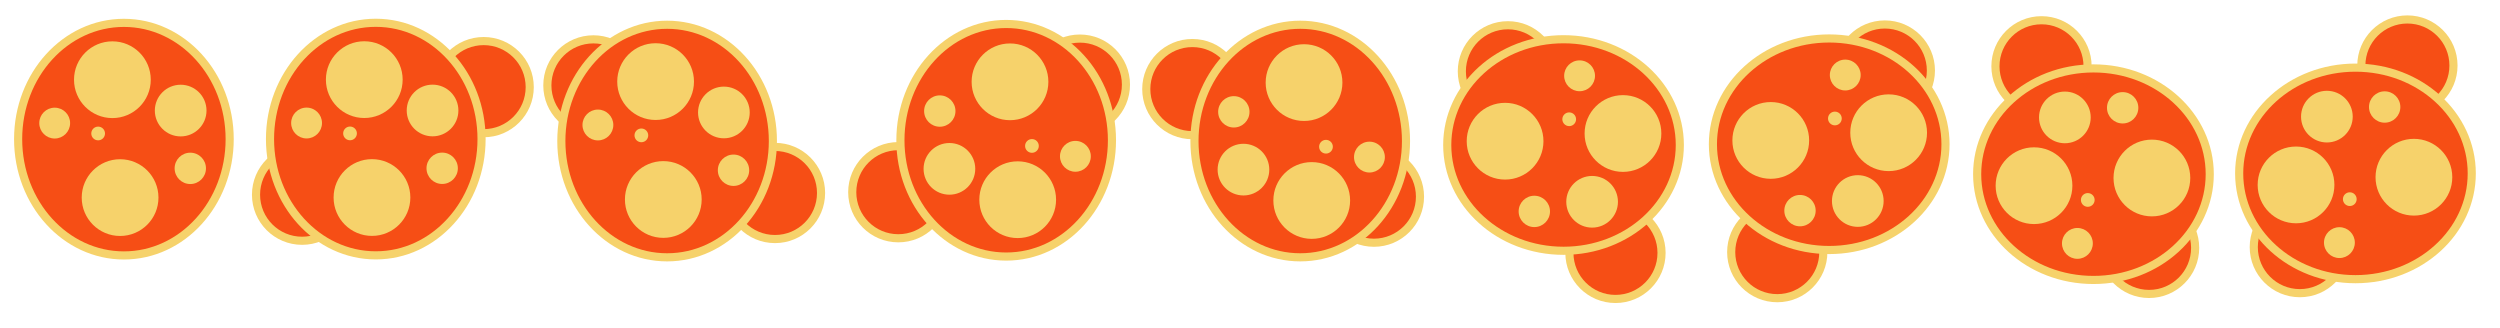
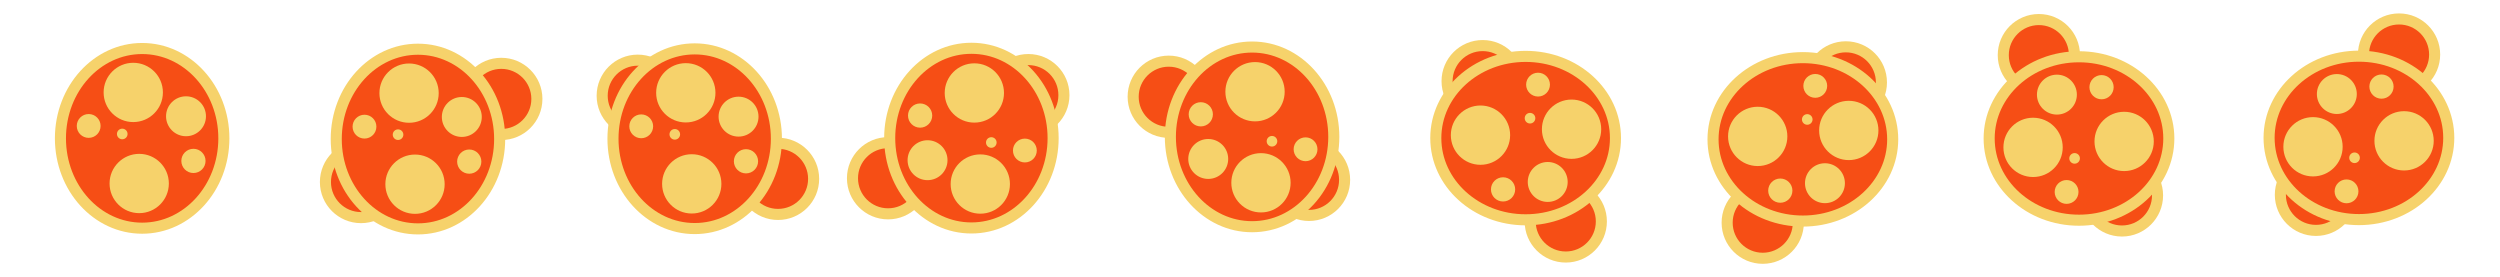
- <svg xmlns="http://www.w3.org/2000/svg" version="1.1" x="0px" y="0px" width="1845px" height="242px" viewBox="0 0 1845 242" enable-background="new 0 0 1845 242" xml:space="preserve">
-   <g id="Layer_3">
+ <svg xmlns="http://www.w3.org/2000/svg" version="1.1" x="0px" y="0px" width="1354.432px" height="149.908px" viewBox="23.635 92.092 1354.432 149.908" enable-background="new 23.635 92.092 1354.432 149.908" xml:space="preserve">
+   <g id="Layer_2_1_">
+     <rect x="23.635" y="92.092" fill="none" width="1354.432" height="149.908" />
+   </g>
+   <g id="Layer_1">
    <g>
-       <circle fill="#F64E15" stroke="#F6D26B" stroke-width="6" stroke-miterlimit="10" cx="356.941" cy="64.305" r="34" />
-       <circle fill="#F64E15" stroke="#F6D26B" stroke-width="6" stroke-miterlimit="10" cx="222.942" cy="143.691" r="34" />
+       <ellipse fill="#F64E15" stroke="#F6D26B" stroke-width="6" stroke-miterlimit="10" cx="100.648" cy="167.046" rx="44.271" ry="48.672" />
+       <circle fill="#F6D26B" cx="95.832" cy="142.168" r="16.061" />
+       <circle fill="#F6D26B" cx="99.053" cy="191.509" r="16.061" />
+       <circle fill="#F6D26B" cx="89.869" cy="164.672" r="2.873" />
+       <circle fill="#F6D26B" cx="71.68" cy="160.328" r="6.454" />
+       <circle fill="#F6D26B" cx="124.409" cy="155.083" r="10.815" />
+       <circle fill="#F6D26B" cx="128.437" cy="179.271" r="6.562" />
+     </g>
+     <g>
+       <circle fill="#F64E15" stroke="#F6D26B" stroke-width="6" stroke-miterlimit="10" cx="295.22" cy="145.685" r="19.283" />
+       <circle fill="#F64E15" stroke="#F6D26B" stroke-width="6" stroke-miterlimit="10" cx="219.226" cy="190.707" r="19.282" />
      <g>
-         <ellipse fill="#F64E15" stroke="#F6D26B" stroke-width="6" stroke-miterlimit="10" cx="277.328" cy="102.637" rx="78.061" ry="85.822" />
-         <circle fill="#F6D26B" cx="268.836" cy="58.772" r="28.32" />
-         <circle fill="#F6D26B" cx="274.516" cy="145.772" r="28.32" />
-         <circle fill="#F6D26B" cx="258.321" cy="98.451" r="5.066" />
-         <circle fill="#F6D26B" cx="226.25" cy="90.792" r="11.381" />
-         <circle fill="#F6D26B" cx="319.227" cy="81.544" r="19.07" />
-         <circle fill="#F6D26B" cx="326.328" cy="124.194" r="11.57" />
+         <ellipse fill="#F64E15" stroke="#F6D26B" stroke-width="6" stroke-miterlimit="10" cx="250.07" cy="167.424" rx="44.269" ry="48.672" />
+         <circle fill="#F6D26B" cx="245.254" cy="142.547" r="16.061" />
+         <circle fill="#F6D26B" cx="248.475" cy="191.887" r="16.061" />
+         <circle fill="#F6D26B" cx="239.29" cy="165.05" r="2.873" />
+         <circle fill="#F6D26B" cx="221.102" cy="160.706" r="6.454" />
+         <circle fill="#F6D26B" cx="273.831" cy="155.462" r="10.815" />
+         <circle fill="#F6D26B" cx="277.859" cy="179.649" r="6.562" />
      </g>
    </g>
    <g>
-       <ellipse fill="#F64E15" stroke="#F6D26B" stroke-width="6" stroke-miterlimit="10" cx="91.439" cy="102.693" rx="78.061" ry="85.822" />
-       <circle fill="#F6D26B" cx="82.947" cy="58.828" r="28.32" />
-       <circle fill="#F6D26B" cx="88.626" cy="145.828" r="28.32" />
-       <circle fill="#F6D26B" cx="72.432" cy="98.507" r="5.066" />
-       <circle fill="#F6D26B" cx="40.361" cy="90.848" r="11.381" />
-       <circle fill="#F6D26B" cx="133.337" cy="81.6" r="19.07" />
-       <circle fill="#F6D26B" cx="140.439" cy="124.25" r="11.57" />
-     </g>
-     <g>
-       <circle fill="#F64E15" stroke="#F6D26B" stroke-width="6" stroke-miterlimit="10" cx="662.952" cy="141.849" r="34" />
-       <circle fill="#F64E15" stroke="#F6D26B" stroke-width="6" stroke-miterlimit="10" cx="796.952" cy="62.463" r="34" />
+       <circle fill="#F64E15" stroke="#F6D26B" stroke-width="6" stroke-miterlimit="10" cx="504.765" cy="188.663" r="19.282" />
+       <circle fill="#F64E15" stroke="#F6D26B" stroke-width="6" stroke-miterlimit="10" cx="580.758" cy="143.641" r="19.282" />
      <g>
-         <ellipse fill="#F64E15" stroke="#F6D26B" stroke-width="6" stroke-miterlimit="10" cx="742.566" cy="103.517" rx="78.061" ry="85.822" />
-         <circle fill="#F6D26B" cx="751.058" cy="147.382" r="28.321" />
-         <circle fill="#F6D26B" cx="745.378" cy="60.382" r="28.321" />
-         <circle fill="#F6D26B" cx="761.573" cy="107.703" r="5.066" />
-         <circle fill="#F6D26B" cx="793.644" cy="115.362" r="11.382" />
-         <circle fill="#F6D26B" cx="700.667" cy="124.61" r="19.07" />
-         <circle fill="#F6D26B" cx="693.565" cy="81.96" r="11.57" />
+         <ellipse fill="#F64E15" stroke="#F6D26B" stroke-width="6" stroke-miterlimit="10" cx="549.916" cy="166.923" rx="44.269" ry="48.672" />
+         <circle fill="#F6D26B" cx="554.731" cy="191.8" r="16.062" />
+         <circle fill="#F6D26B" cx="551.51" cy="142.46" r="16.061" />
+         <circle fill="#F6D26B" cx="560.695" cy="169.297" r="2.873" />
+         <circle fill="#F6D26B" cx="578.883" cy="173.641" r="6.455" />
+         <circle fill="#F6D26B" cx="526.153" cy="178.885" r="10.815" />
+         <circle fill="#F6D26B" cx="522.126" cy="154.698" r="6.562" />
      </g>
    </g>
    <g>
-       <circle fill="#F64E15" stroke="#F6D26B" stroke-width="6" stroke-miterlimit="10" cx="1192.219" cy="186.633" r="34" />
-       <circle fill="#F64E15" stroke="#F6D26B" stroke-width="6" stroke-miterlimit="10" cx="1112.833" cy="52.633" r="34" />
+       <circle fill="#F64E15" stroke="#F6D26B" stroke-width="6" stroke-miterlimit="10" cx="871.924" cy="212.059" r="19.282" />
+       <circle fill="#F64E15" stroke="#F6D26B" stroke-width="6" stroke-miterlimit="10" cx="826.902" cy="136.066" r="19.283" />
      <g>
-         <ellipse fill="#F64E15" stroke="#F6D26B" stroke-width="6" stroke-miterlimit="10" cx="1153.886" cy="107.019" rx="85.822" ry="78.061" />
-         <circle fill="#F6D26B" cx="1197.752" cy="98.528" r="28.321" />
-         <circle fill="#F6D26B" cx="1110.751" cy="104.207" r="28.321" />
-         <circle fill="#F6D26B" cx="1158.073" cy="88.013" r="5.066" />
-         <circle fill="#F6D26B" cx="1165.731" cy="55.942" r="11.381" />
-         <circle fill="#F6D26B" cx="1174.979" cy="148.918" r="19.07" />
-         <circle fill="#F6D26B" cx="1132.329" cy="156.02" r="11.57" />
+         <ellipse fill="#F64E15" stroke="#F6D26B" stroke-width="6" stroke-miterlimit="10" cx="850.183" cy="166.909" rx="48.671" ry="44.27" />
+         <circle fill="#F6D26B" cx="875.061" cy="162.094" r="16.062" />
+         <circle fill="#F6D26B" cx="825.721" cy="165.314" r="16.062" />
+         <circle fill="#F6D26B" cx="852.557" cy="156.13" r="2.874" />
+         <circle fill="#F6D26B" cx="856.901" cy="137.942" r="6.454" />
+         <circle fill="#F6D26B" cx="862.147" cy="190.671" r="10.815" />
+         <circle fill="#F6D26B" cx="837.957" cy="194.698" r="6.562" />
      </g>
    </g>
    <g>
-       <circle fill="#F64E15" stroke="#F6D26B" stroke-width="6" stroke-miterlimit="10" cx="1506.634" cy="48.934" r="34" />
-       <circle fill="#F64E15" stroke="#F6D26B" stroke-width="6" stroke-miterlimit="10" cx="1586.02" cy="182.934" r="34" />
+       <circle fill="#F64E15" stroke="#F6D26B" stroke-width="6" stroke-miterlimit="10" cx="1128.235" cy="121.968" r="19.283" />
+       <circle fill="#F64E15" stroke="#F6D26B" stroke-width="6" stroke-miterlimit="10" cx="1173.255" cy="197.961" r="19.282" />
      <g>
-         <ellipse fill="#F64E15" stroke="#F6D26B" stroke-width="6" stroke-miterlimit="10" cx="1544.966" cy="128.548" rx="85.823" ry="78.061" />
-         <circle fill="#F6D26B" cx="1501.101" cy="137.04" r="28.321" />
-         <circle fill="#F6D26B" cx="1588.102" cy="131.36" r="28.321" />
-         <circle fill="#F6D26B" cx="1540.779" cy="147.555" r="5.066" />
-         <circle fill="#F6D26B" cx="1533.12" cy="179.625" r="11.382" />
-         <circle fill="#F6D26B" cx="1523.873" cy="86.649" r="19.07" />
-         <circle fill="#F6D26B" cx="1566.523" cy="79.547" r="11.57" />
+         <ellipse fill="#F64E15" stroke="#F6D26B" stroke-width="6" stroke-miterlimit="10" cx="1149.974" cy="167.119" rx="48.671" ry="44.271" />
+         <circle fill="#F6D26B" cx="1125.097" cy="171.935" r="16.062" />
+         <circle fill="#F6D26B" cx="1174.437" cy="168.713" r="16.062" />
+         <circle fill="#F6D26B" cx="1147.598" cy="177.897" r="2.873" />
+         <circle fill="#F6D26B" cx="1143.255" cy="196.086" r="6.455" />
+         <circle fill="#F6D26B" cx="1138.011" cy="143.357" r="10.815" />
+         <circle fill="#F6D26B" cx="1162.198" cy="139.329" r="6.562" />
      </g>
    </g>
-     <circle fill="#F64E15" stroke="#F6D26B" stroke-width="6" stroke-miterlimit="10" cx="571.942" cy="142.42" r="34" />
-     <circle fill="#F64E15" stroke="#F6D26B" stroke-width="6" stroke-miterlimit="10" cx="437.942" cy="63.034" r="34" />
-     <ellipse fill="#F64E15" stroke="#F6D26B" stroke-width="6" stroke-miterlimit="10" cx="492.329" cy="104.088" rx="78.061" ry="85.822" />
-     <circle fill="#F64E15" stroke="#F6D26B" stroke-width="6" stroke-miterlimit="10" cx="879.953" cy="65.754" r="34" />
-     <circle fill="#F64E15" stroke="#F6D26B" stroke-width="6" stroke-miterlimit="10" cx="1013.953" cy="145.14" r="34" />
-     <ellipse fill="#F64E15" stroke="#F6D26B" stroke-width="6" stroke-miterlimit="10" cx="959.567" cy="104.086" rx="78.061" ry="85.822" />
-     <circle fill="#F6D26B" cx="968.059" cy="147.953" r="28.321" />
-     <circle fill="#F6D26B" cx="962.379" cy="60.953" r="28.321" />
-     <circle fill="#F6D26B" cx="978.574" cy="108.274" r="5.066" />
-     <circle fill="#F6D26B" cx="1010.645" cy="115.934" r="11.382" />
-     <circle fill="#F6D26B" cx="917.668" cy="125.181" r="19.07" />
-     <circle fill="#F6D26B" cx="910.566" cy="82.531" r="11.57" />
-     <circle fill="#F64E15" stroke="#F6D26B" stroke-width="6" stroke-miterlimit="10" cx="1311.621" cy="186.062" r="34" />
-     <circle fill="#F64E15" stroke="#F6D26B" stroke-width="6" stroke-miterlimit="10" cx="1391.007" cy="52.062" r="34" />
-     <ellipse fill="#F64E15" stroke="#F6D26B" stroke-width="6" stroke-miterlimit="10" cx="1349.954" cy="106.448" rx="85.822" ry="78.061" />
-     <circle fill="#F6D26B" cx="1393.822" cy="97.956" r="28.321" />
-     <circle fill="#F6D26B" cx="1306.821" cy="103.636" r="28.321" />
-     <circle fill="#F6D26B" cx="1354.144" cy="87.441" r="5.066" />
-     <circle fill="#F6D26B" cx="1361.802" cy="55.371" r="11.381" />
-     <circle fill="#F6D26B" cx="1371.05" cy="148.347" r="19.07" />
-     <circle fill="#F6D26B" cx="1328.399" cy="155.449" r="11.57" />
-     <circle fill="#F64E15" stroke="#F6D26B" stroke-width="6" stroke-miterlimit="10" cx="1776.666" cy="48.36" r="34" />
-     <circle fill="#F64E15" stroke="#F6D26B" stroke-width="6" stroke-miterlimit="10" cx="1697.28" cy="182.36" r="34" />
-     <ellipse fill="#F64E15" stroke="#F6D26B" stroke-width="6" stroke-miterlimit="10" cx="1738.334" cy="127.973" rx="85.823" ry="78.061" />
-     <circle fill="#F6D26B" cx="1694.467" cy="136.466" r="28.321" />
-     <circle fill="#F6D26B" cx="1781.468" cy="130.786" r="28.321" />
-     <circle fill="#F6D26B" cx="1734.146" cy="146.98" r="5.066" />
-     <circle fill="#F6D26B" cx="1726.486" cy="179.051" r="11.382" />
-     <circle fill="#F6D26B" cx="1717.239" cy="86.075" r="19.07" />
-     <circle fill="#F6D26B" cx="1759.89" cy="78.973" r="11.57" />
-   </g>
-   <g id="Layer_2">
-     <circle fill="#F6D26B" cx="483.837" cy="60.221" r="28.32" />
-     <circle fill="#F6D26B" cx="489.517" cy="147.221" r="28.32" />
-     <circle fill="#F6D26B" cx="473.322" cy="99.899" r="5.065" />
-     <circle fill="#F6D26B" cx="441.251" cy="92.24" r="11.381" />
-     <circle fill="#F6D26B" cx="534.228" cy="82.993" r="19.07" />
-     <circle fill="#F6D26B" cx="541.329" cy="125.643" r="11.57" />
+     <g>
+       <circle fill="#F64E15" stroke="#F6D26B" stroke-width="6" stroke-miterlimit="10" cx="656.83" cy="144.507" r="19.282" />
+       <circle fill="#F64E15" stroke="#F6D26B" stroke-width="6" stroke-miterlimit="10" cx="732.824" cy="189.529" r="19.282" />
+       <g>
+         <ellipse fill="#F64E15" stroke="#F6D26B" stroke-width="6" stroke-miterlimit="10" cx="701.981" cy="166.246" rx="44.27" ry="48.672" />
+         <circle fill="#F6D26B" cx="706.796" cy="191.123" r="16.062" />
+         <circle fill="#F6D26B" cx="703.576" cy="141.784" r="16.062" />
+         <circle fill="#F6D26B" cx="712.76" cy="168.621" r="2.872" />
+         <circle fill="#F6D26B" cx="730.948" cy="172.965" r="6.456" />
+         <circle fill="#F6D26B" cx="678.22" cy="178.209" r="10.815" />
+         <circle fill="#F6D26B" cx="674.192" cy="154.021" r="6.561" />
+       </g>
+     </g>
+     <g>
+       <circle fill="#F64E15" stroke="#F6D26B" stroke-width="6" stroke-miterlimit="10" cx="978.638" cy="212.736" r="19.283" />
+       <circle fill="#F64E15" stroke="#F6D26B" stroke-width="6" stroke-miterlimit="10" cx="1023.66" cy="136.742" r="19.283" />
+       <g>
+         <ellipse fill="#F64E15" stroke="#F6D26B" stroke-width="6" stroke-miterlimit="10" cx="1000.378" cy="167.586" rx="48.671" ry="44.271" />
+         <circle fill="#F6D26B" cx="1025.256" cy="162.769" r="16.062" />
+         <circle fill="#F6D26B" cx="975.916" cy="165.991" r="16.062" />
+         <circle fill="#F6D26B" cx="1002.754" cy="156.806" r="2.873" />
+         <circle fill="#F6D26B" cx="1007.097" cy="138.618" r="6.454" />
+         <circle fill="#F6D26B" cx="1012.342" cy="191.348" r="10.814" />
+         <circle fill="#F6D26B" cx="988.154" cy="195.375" r="6.562" />
+       </g>
+     </g>
+     <g>
+       <circle fill="#F64E15" stroke="#F6D26B" stroke-width="6" stroke-miterlimit="10" cx="1323.376" cy="121.642" r="19.282" />
+       <circle fill="#F64E15" stroke="#F6D26B" stroke-width="6" stroke-miterlimit="10" cx="1278.354" cy="197.636" r="19.282" />
+       <g>
+         <ellipse fill="#F64E15" stroke="#F6D26B" stroke-width="6" stroke-miterlimit="10" cx="1301.636" cy="166.793" rx="48.672" ry="44.271" />
+         <circle fill="#F6D26B" cx="1276.758" cy="171.609" r="16.062" />
+         <circle fill="#F6D26B" cx="1326.099" cy="168.388" r="16.062" />
+         <circle fill="#F6D26B" cx="1299.261" cy="177.571" r="2.873" />
+         <circle fill="#F6D26B" cx="1294.918" cy="195.76" r="6.455" />
+         <circle fill="#F6D26B" cx="1289.673" cy="143.032" r="10.815" />
+         <circle fill="#F6D26B" cx="1313.862" cy="139.004" r="6.562" />
+       </g>
+     </g>
+     <g>
+       <circle fill="#F64E15" stroke="#F6D26B" stroke-width="6" stroke-miterlimit="10" cx="445.152" cy="188.985" r="19.282" />
+       <circle fill="#F64E15" stroke="#F6D26B" stroke-width="6" stroke-miterlimit="10" cx="369.157" cy="143.964" r="19.282" />
+       <g>
+         <ellipse fill="#F64E15" stroke="#F6D26B" stroke-width="6" stroke-miterlimit="10" cx="400" cy="167.247" rx="44.271" ry="48.672" />
+         <g id="Layer_2">
+           <circle fill="#F6D26B" cx="395.185" cy="142.369" r="16.062" />
+           <circle fill="#F6D26B" cx="398.406" cy="191.708" r="16.061" />
+           <circle fill="#F6D26B" cx="389.221" cy="164.872" r="2.873" />
+           <circle fill="#F6D26B" cx="371.033" cy="160.527" r="6.454" />
+           <circle fill="#F6D26B" cx="423.761" cy="155.284" r="10.815" />
+           <circle fill="#F6D26B" cx="427.79" cy="179.471" r="6.562" />
+         </g>
+       </g>
+     </g>
  </g>
</svg>
